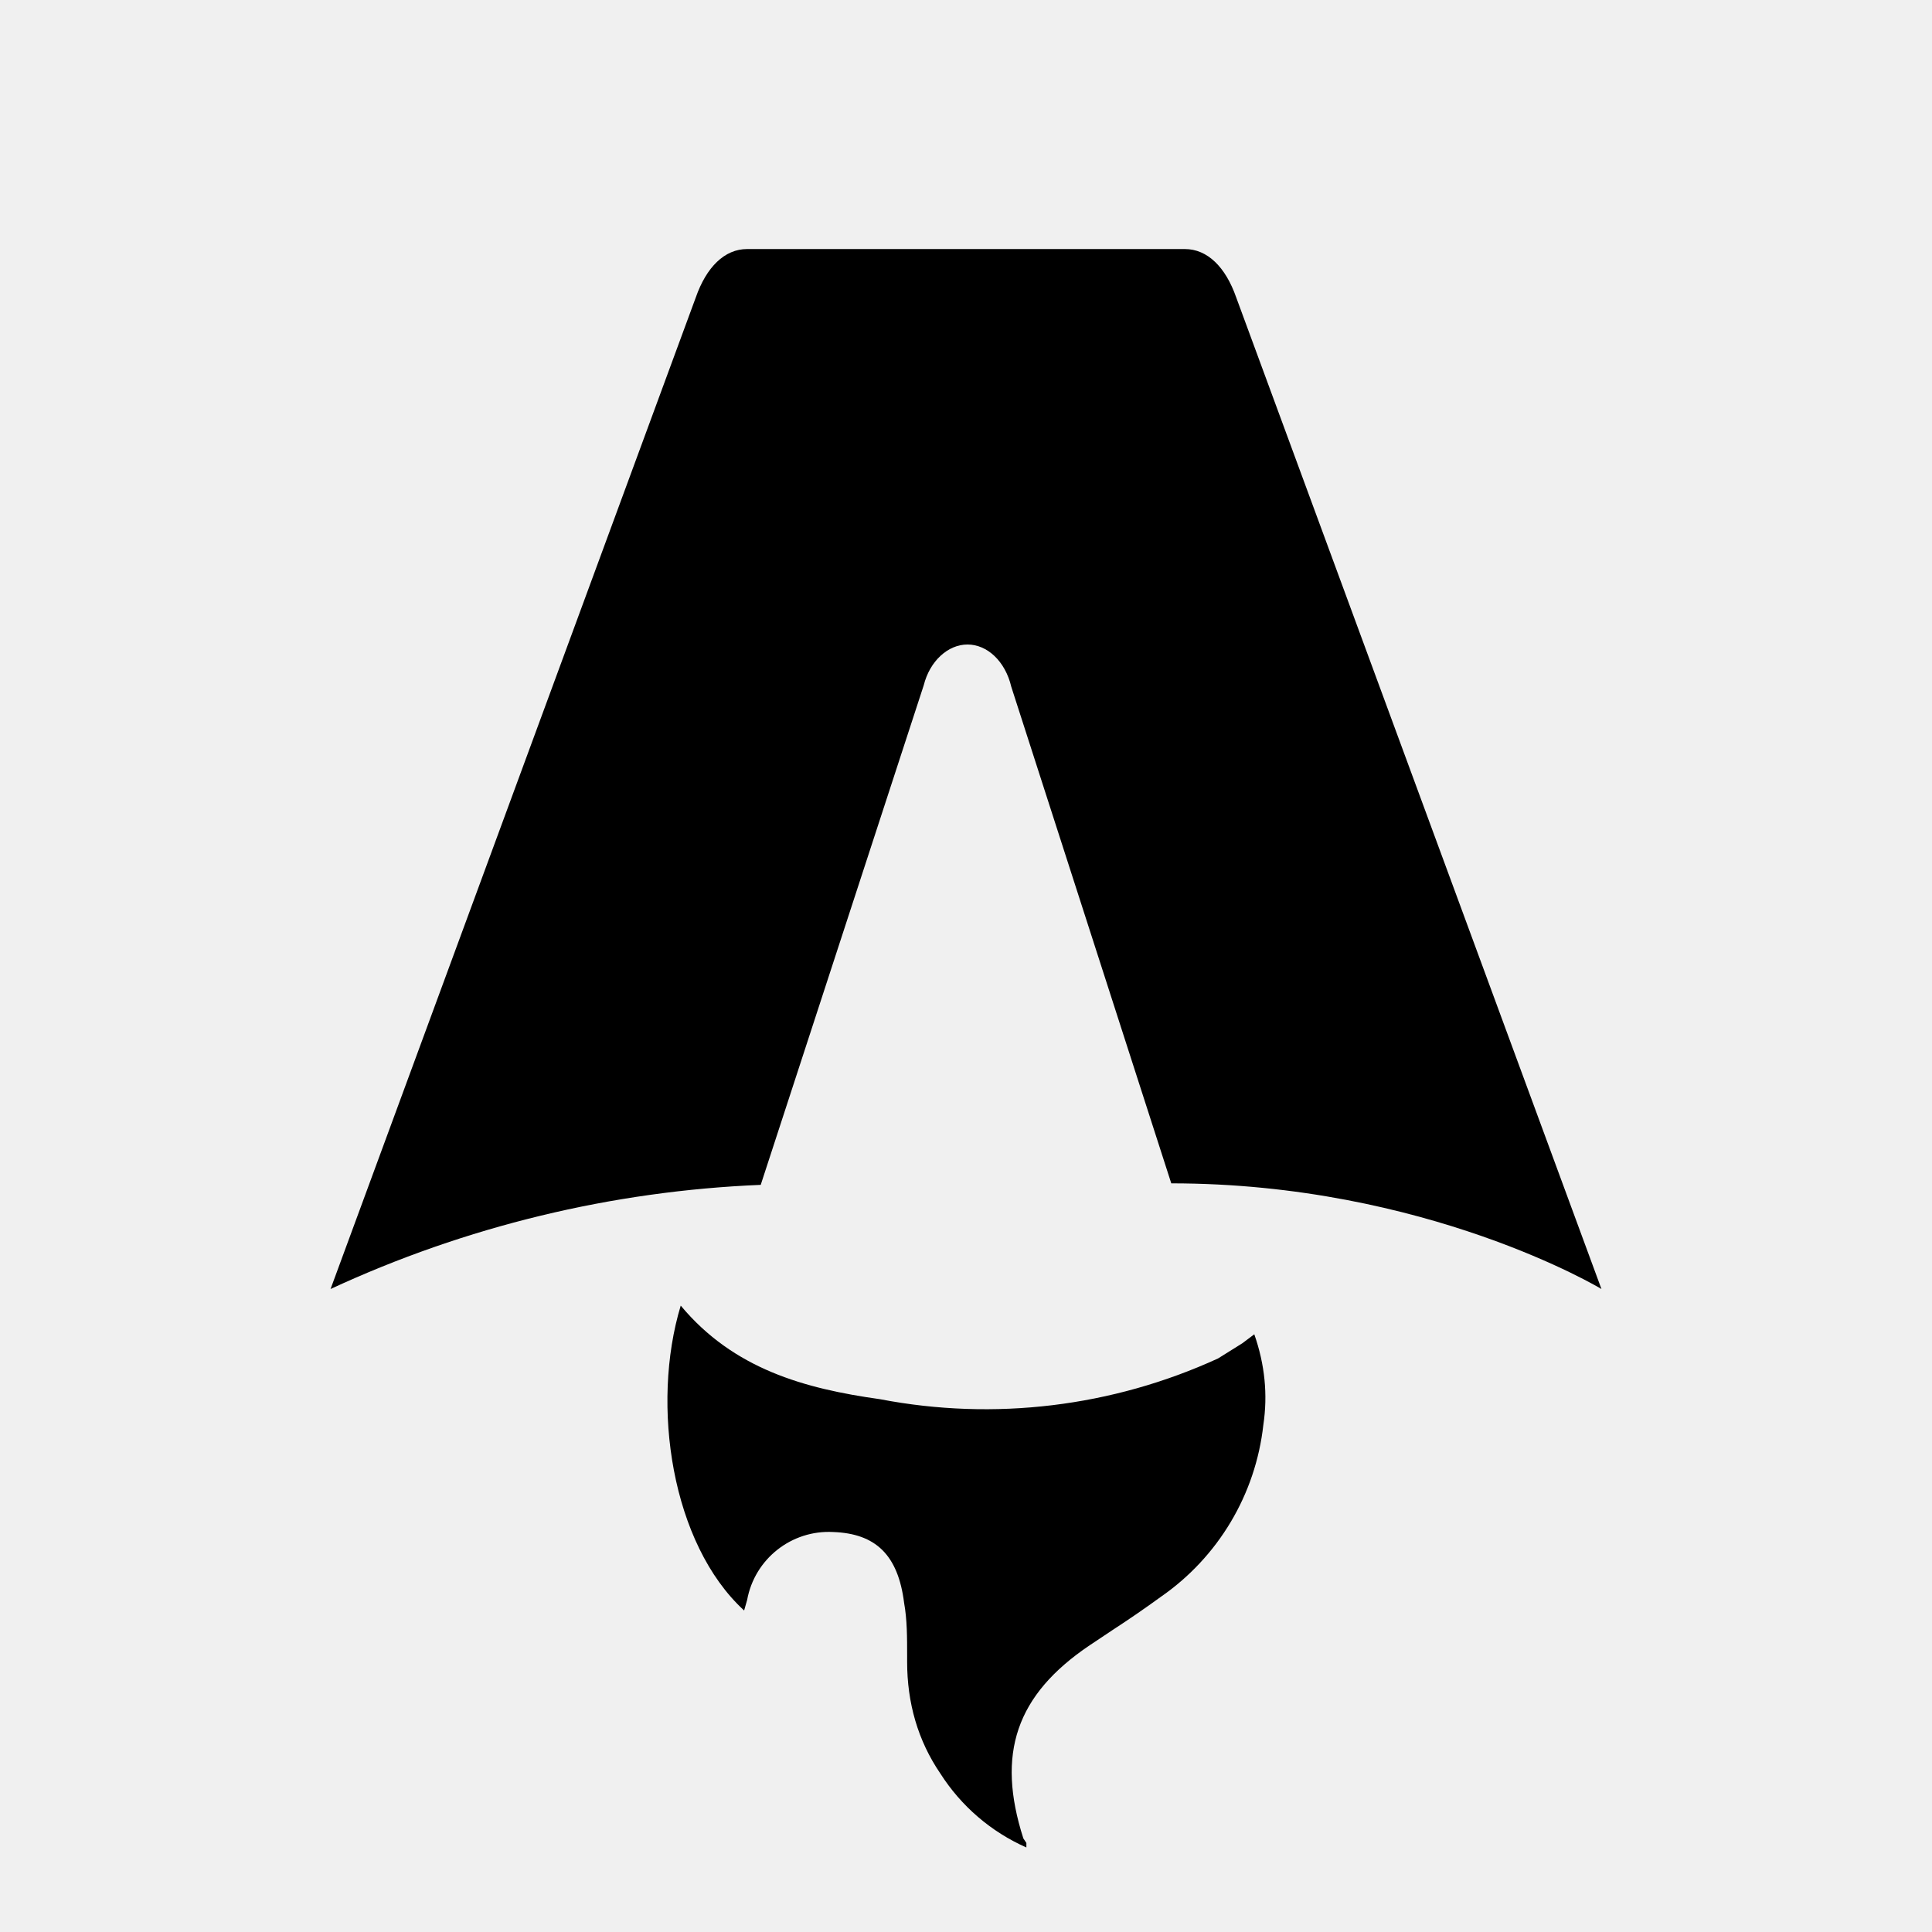
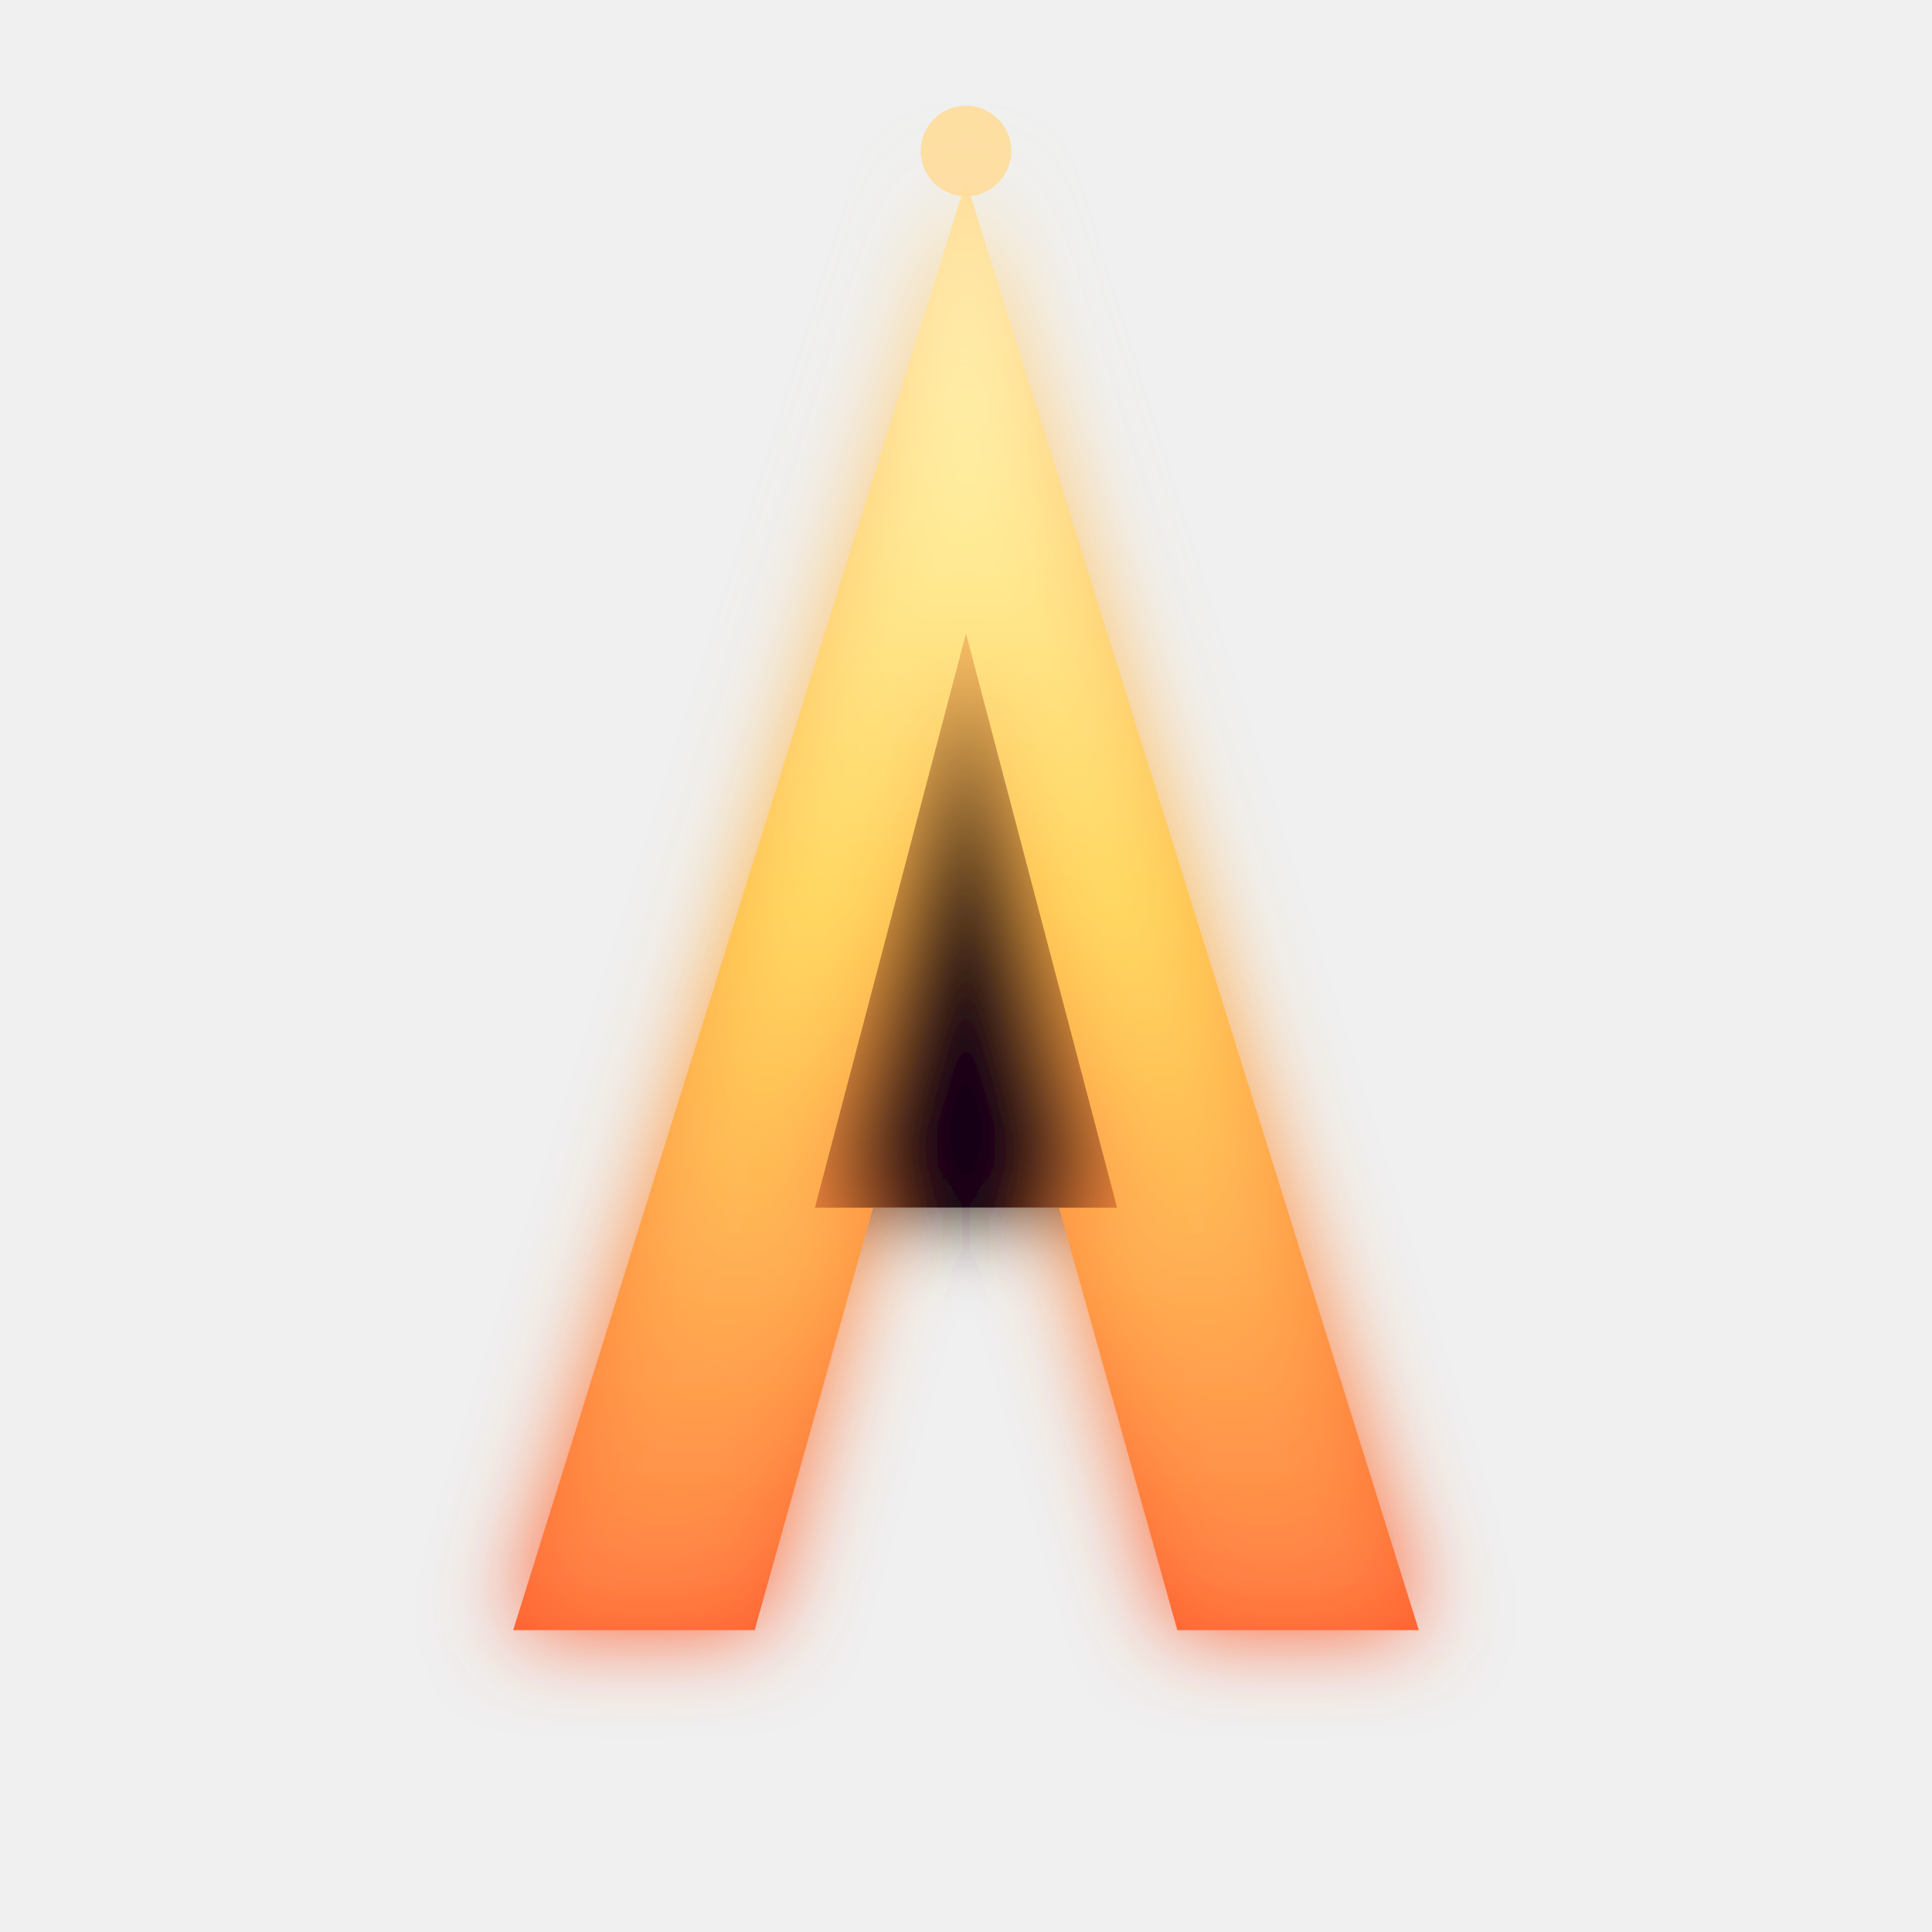
- <svg xmlns="http://www.w3.org/2000/svg" fill="none" viewBox="0 0 128 128">
-   <path d="M50.4 78.5a75.1 75.1 0 0 0-28.5 6.9l24.2-65.7c.7-2 1.9-3.2 3.4-3.2h29c1.5 0 2.7 1.2 3.4 3.2l24.2 65.7s-11.6-7-28.5-7L67 45.5c-.4-1.7-1.6-2.8-2.9-2.8-1.3 0-2.5 1.1-2.9 2.7L50.4 78.5Zm-1.1 28.2Zm-4.2-20.2c-2 6.6-.6 15.8 4.2 20.2a17.5 17.5 0 0 1 .2-.7 5.5 5.5 0 0 1 5.7-4.5c2.8.1 4.3 1.5 4.7 4.7.2 1.1.2 2.3.2 3.5v.4c0 2.7.7 5.2 2.2 7.4a13 13 0 0 0 5.7 4.9v-.3l-.2-.3c-1.8-5.6-.5-9.5 4.4-12.8l1.5-1a73 73 0 0 0 3.2-2.2 16 16 0 0 0 6.8-11.4c.3-2 .1-4-.6-6l-.8.6-1.6 1a37 37 0 0 1-22.4 2.7c-5-.7-9.7-2-13.2-6.2Z" />
-   <style>
-         path { fill: #000; }
-         @media (prefers-color-scheme: dark) {
-             path { fill: #FFF; }
-         }
-     </style>
+ <svg xmlns="http://www.w3.org/2000/svg" viewBox="0 0 128 128">
+   <defs>
+     <linearGradient id="emberGrad" x1="0%" y1="100%" x2="0%" y2="0%">
+       <stop offset="0%" stop-color="#ff5c2e" />
+       <stop offset="50%" stop-color="#ffb347" />
+       <stop offset="100%" stop-color="#ffdd9a" />
+     </linearGradient>
+     <filter id="glow" x="-30%" y="-30%" width="160%" height="160%">
+       <feGaussianBlur stdDeviation="3" result="blur" />
+       <feColorMatrix in="blur" type="matrix" values="0 0 0 0 1                 0 0 0 0 0.7                 0 0 0 0 0.27                 0 0 0 0.6 0" />
+       <feBlend in="SourceGraphic" in2="blur" mode="screen" />
+     </filter>
+   </defs>
+   <g filter="url(#glow)">
+     <path d="M64 12          L94 108          L78 108          L64 58          L50 108          L34 108          L64 12          Z" fill="url(#emberGrad)" />
+     <path d="M64 42          L74 80          L54 80          L64 42          Z" fill="#0a0610" />
+   </g>
+   <circle cx="64" cy="10" r="3" fill="#ffdd9a" opacity="0.9" />
</svg>
